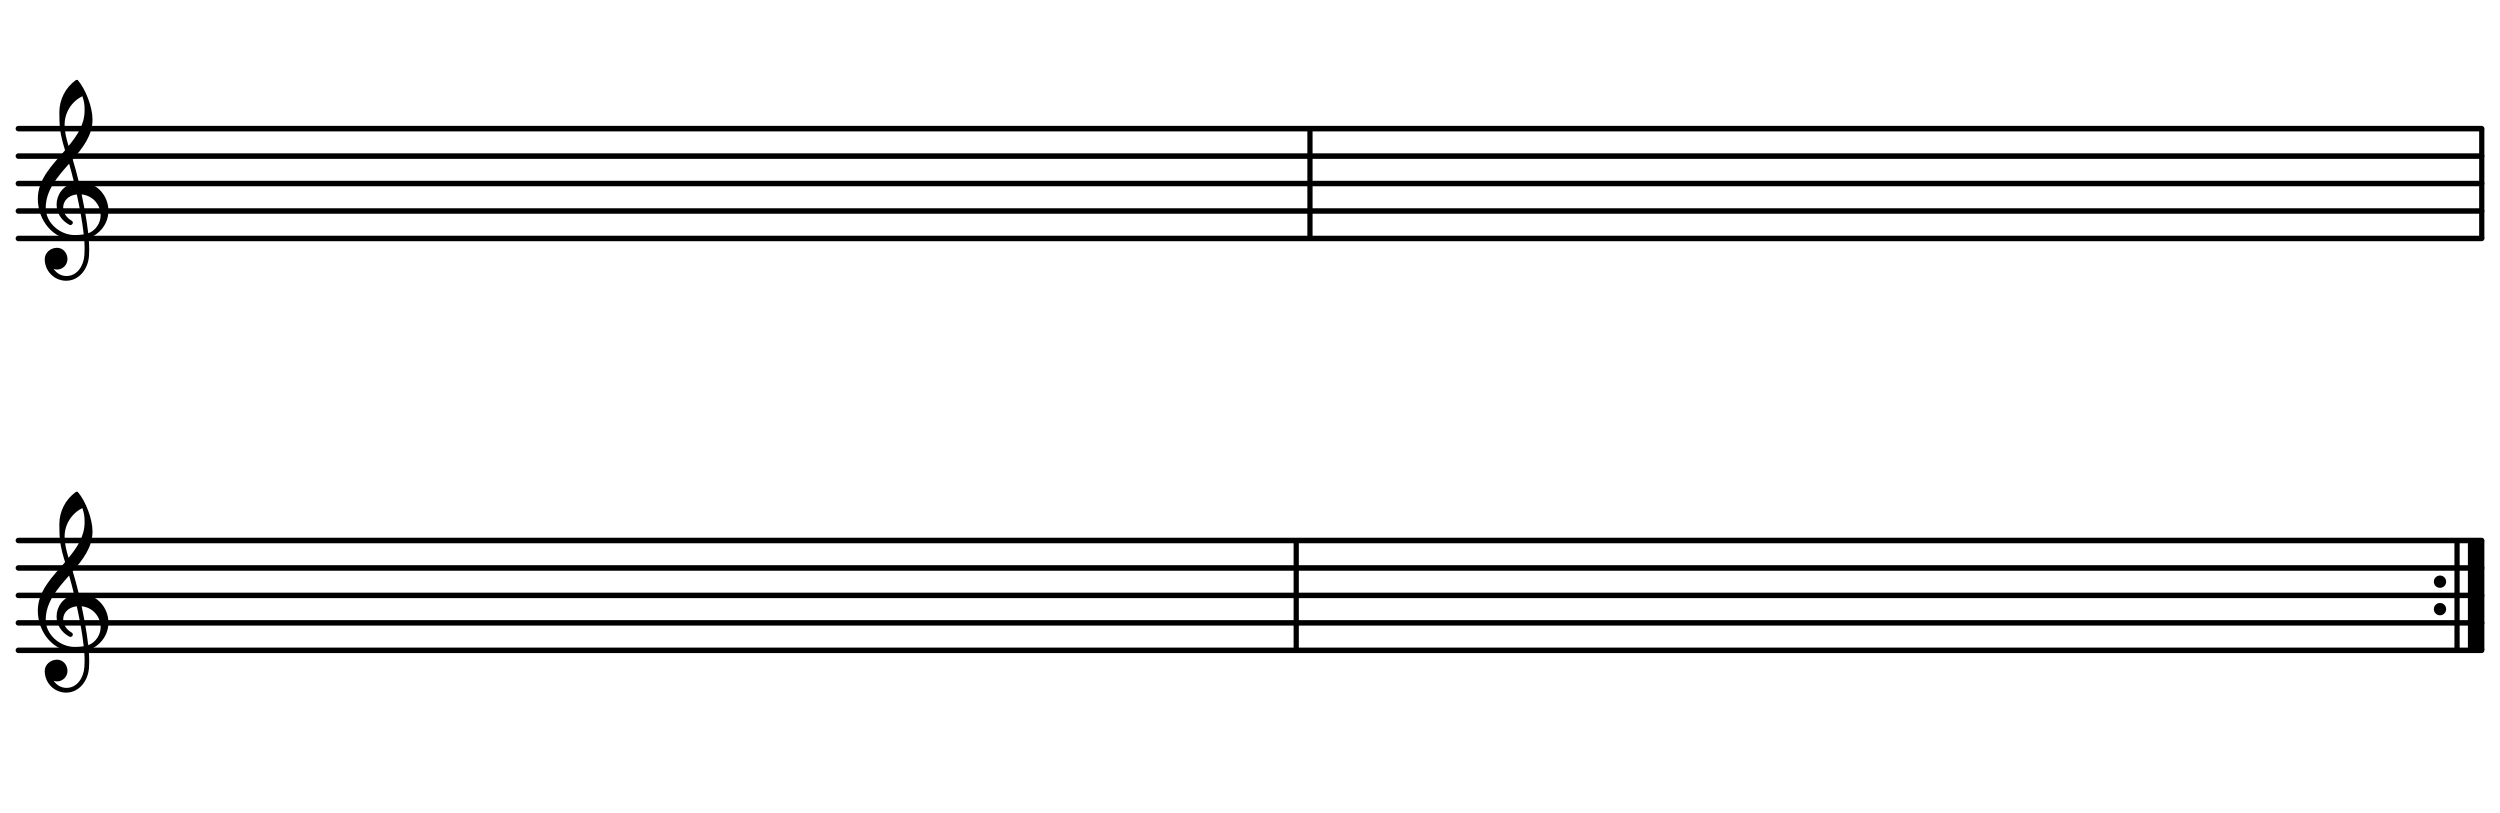
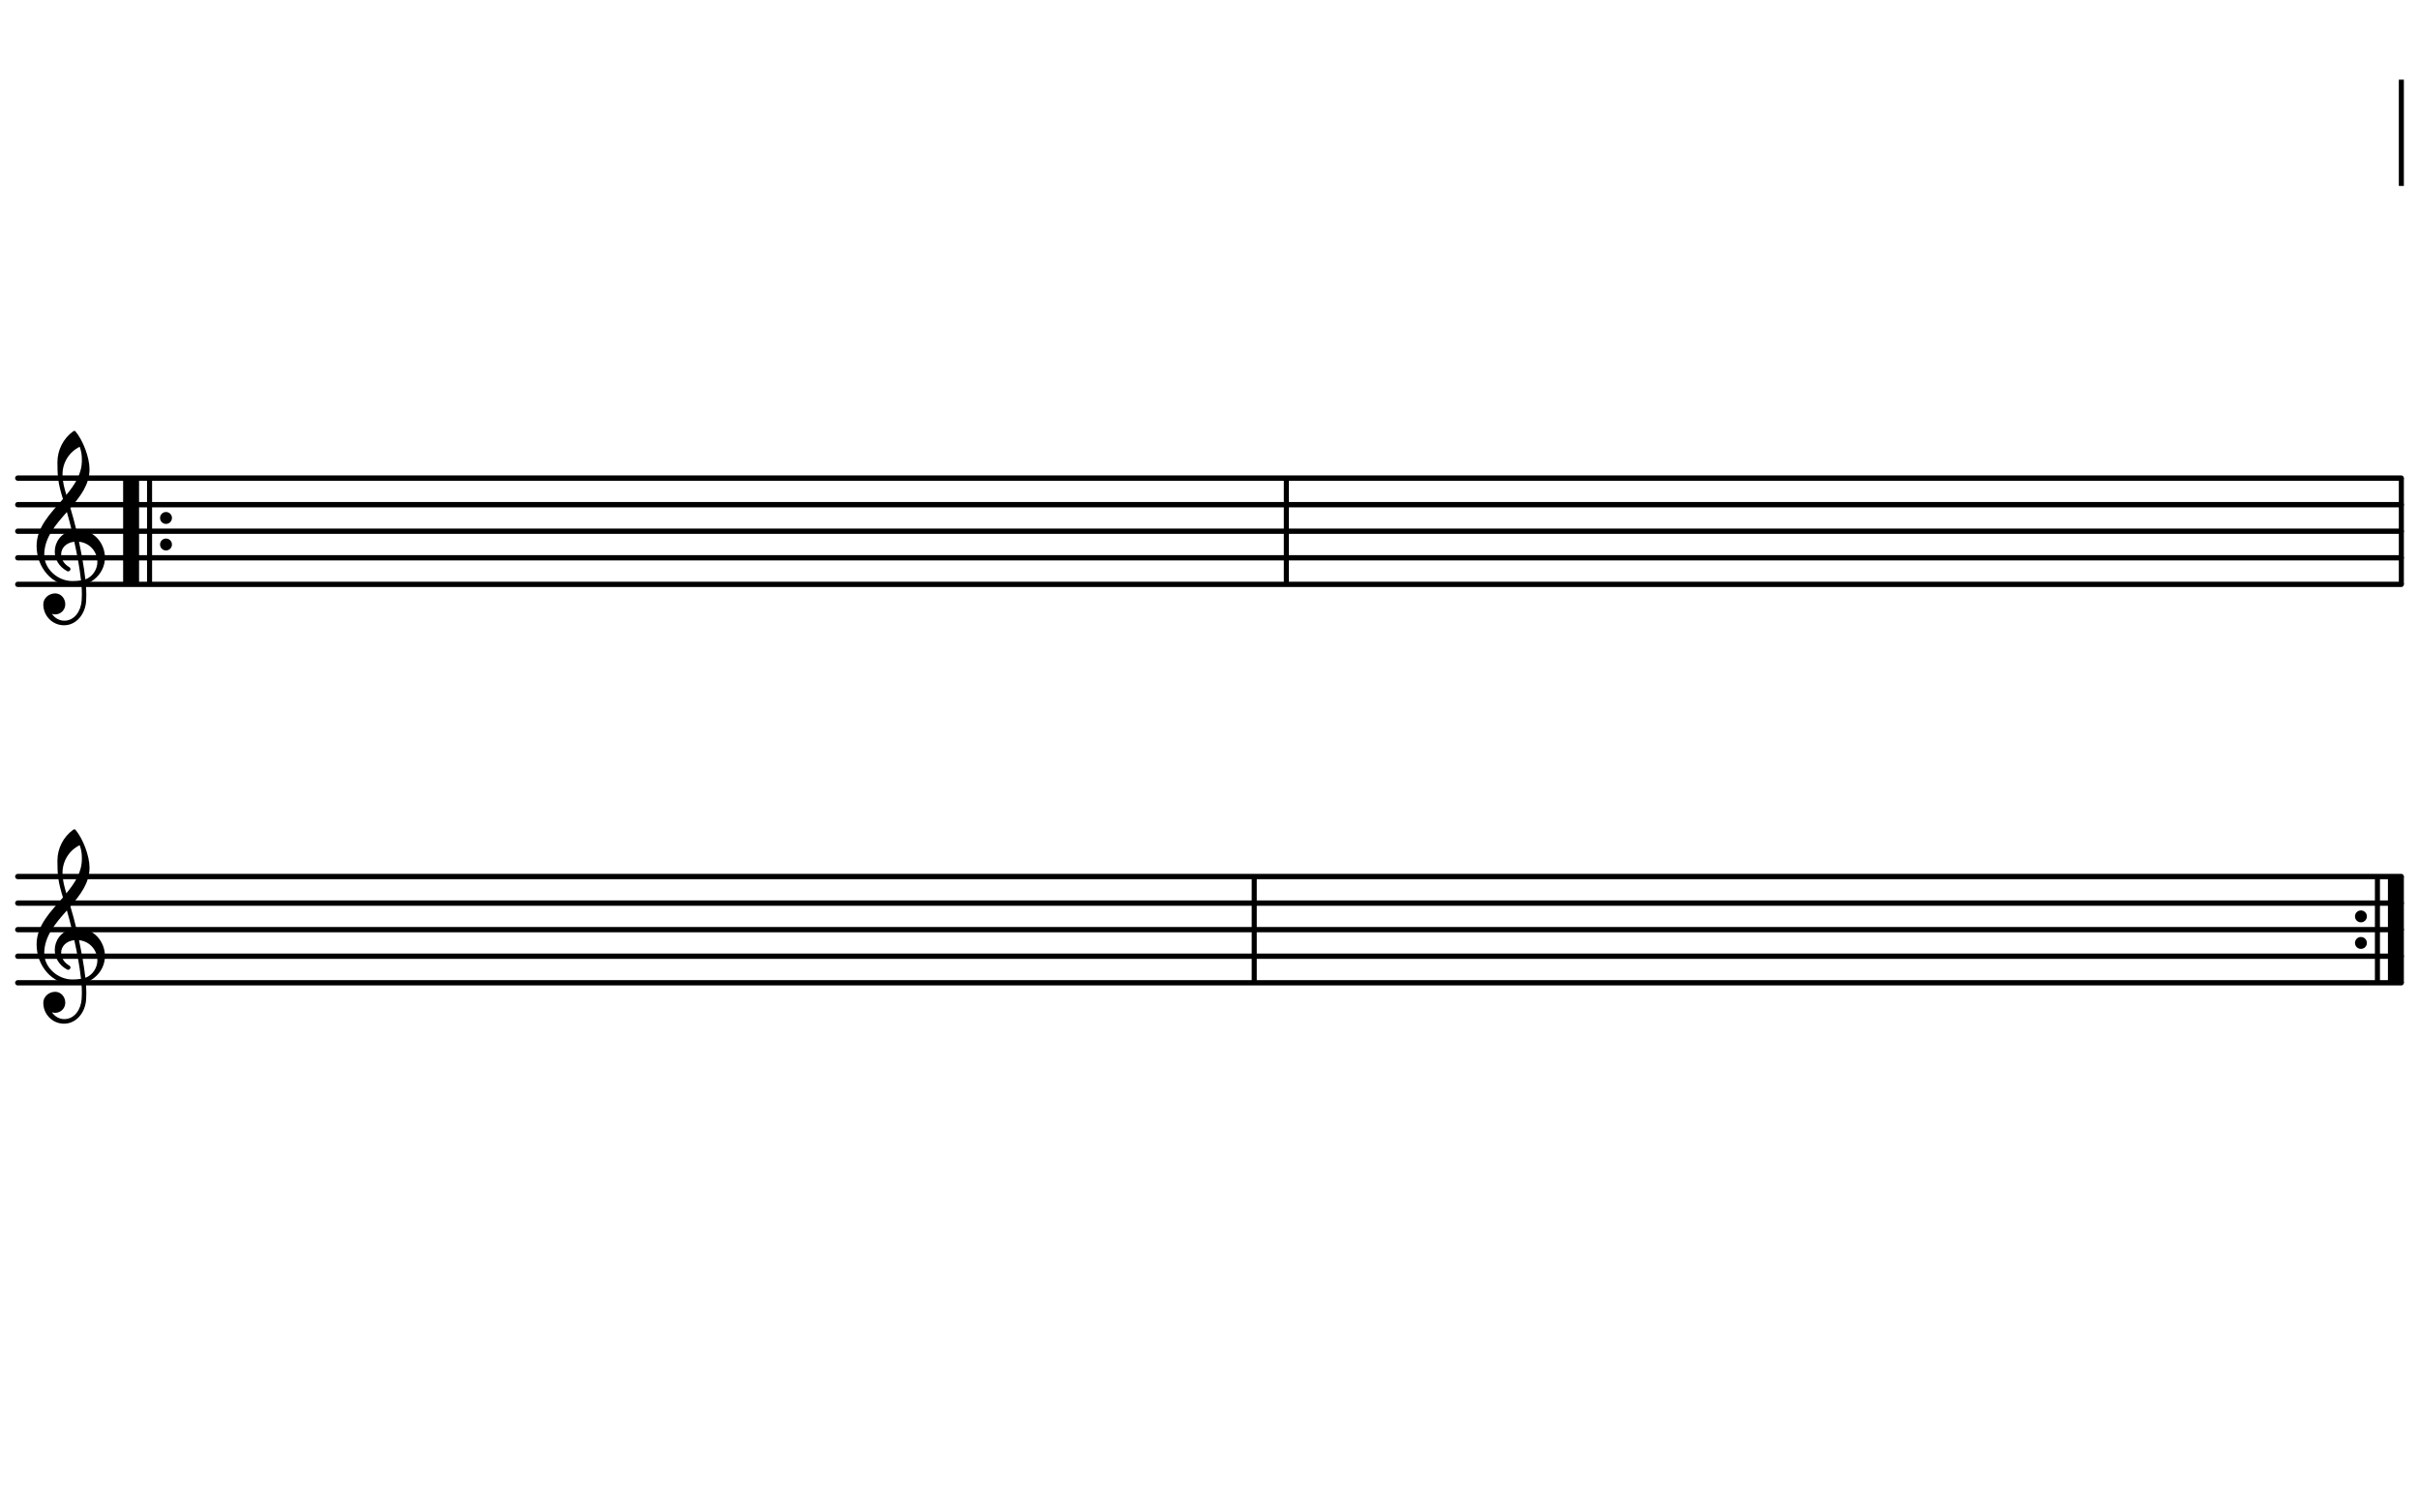
- <svg xmlns="http://www.w3.org/2000/svg" xmlns:xlink="http://www.w3.org/1999/xlink" version="1.2" width="160.00mm" height="52.00mm" viewBox="0 0 91.049 29.591">
+ <svg xmlns="http://www.w3.org/2000/svg" xmlns:xlink="http://www.w3.org/1999/xlink" version="1.2" width="160.00mm" height="100.00mm" viewBox="0 0 91.049 56.906">
  <style text="style/css">

tspan { white-space: pre; }

</style>
  <text transform="translate(0.5691, -0)" font-family="serif" font-size="2.2" text-anchor="start" fill="currentColor">
    <tspan />
  </text>
-   <line transform="translate(0.5691, 8.6848)" stroke-linejoin="round" stroke-linecap="round" stroke-width="0.2" stroke="currentColor" x1="0.1" y1="-0" x2="89.811" y2="-0" />
-   <line transform="translate(0.5691, 7.6848)" stroke-linejoin="round" stroke-linecap="round" stroke-width="0.2" stroke="currentColor" x1="0.1" y1="-0" x2="89.811" y2="-0" />
-   <line transform="translate(0.5691, 6.6848)" stroke-linejoin="round" stroke-linecap="round" stroke-width="0.2" stroke="currentColor" x1="0.1" y1="-0" x2="89.811" y2="-0" />
-   <line transform="translate(0.5691, 5.6848)" stroke-linejoin="round" stroke-linecap="round" stroke-width="0.2" stroke="currentColor" x1="0.1" y1="-0" x2="89.811" y2="-0" />
-   <line transform="translate(0.5691, 4.6848)" stroke-linejoin="round" stroke-linecap="round" stroke-width="0.2" stroke="currentColor" x1="0.1" y1="-0" x2="89.811" y2="-0" />
-   <rect transform="translate(47.6134, 6.6848)" x="0" y="-2" width="0.19" height="4" ry="0" fill="currentColor" />
-   <rect transform="translate(90.2898, 6.6848)" x="0" y="-2" width="0.19" height="4" ry="0" fill="currentColor" />
-   <a style="color:inherit;" xlink:href="textedit:///Users/jwy/Documents/GitHub/sf004/public/pieces/sf004/notation/emptyStaff.ly:54:26:27">
+   <rect transform="translate(90.2898, 5)" x="0" y="-2" width="0.19" height="4" ry="0" fill="currentColor" />
+   <rect transform="translate(48.3218, 20)" x="0" y="-2" width="0.19" height="4" ry="0" fill="currentColor" />
+   <line transform="translate(0.5691, 22)" stroke-linejoin="round" stroke-linecap="round" stroke-width="0.2" stroke="currentColor" x1="0.1" y1="-0" x2="89.811" y2="-0" />
+   <line transform="translate(0.5691, 21)" stroke-linejoin="round" stroke-linecap="round" stroke-width="0.2" stroke="currentColor" x1="0.1" y1="-0" x2="89.811" y2="-0" />
+   <line transform="translate(0.5691, 20)" stroke-linejoin="round" stroke-linecap="round" stroke-width="0.2" stroke="currentColor" x1="0.1" y1="-0" x2="89.811" y2="-0" />
+   <line transform="translate(0.5691, 19)" stroke-linejoin="round" stroke-linecap="round" stroke-width="0.2" stroke="currentColor" x1="0.1" y1="-0" x2="89.811" y2="-0" />
+   <line transform="translate(0.5691, 18)" stroke-linejoin="round" stroke-linecap="round" stroke-width="0.2" stroke="currentColor" x1="0.1" y1="-0" x2="89.811" y2="-0" />
+   <path transform="translate(6.0241, 19.5) scale(0.004, -0.004)" d="M0 0c0 31 25 56 56 56s56 -25 56 -56s-25 -56 -56 -56s-56 25 -56 56z" fill="currentColor" />
+   <path transform="translate(6.0241, 20.5) scale(0.004, -0.004)" d="M0 0c0 31 25 56 56 56s56 -25 56 -56s-25 -56 -56 -56s-56 25 -56 56z" fill="currentColor" />
+   <rect transform="translate(5.5341, 20)" x="0" y="-2" width="0.19" height="4" ry="0" fill="currentColor" />
+   <rect transform="translate(4.6341, 20)" x="0" y="-2" width="0.6" height="4" ry="0" fill="currentColor" />
+   <rect transform="translate(90.2898, 20)" x="0" y="-2" width="0.19" height="4" ry="0" fill="currentColor" />
+   <a style="color:inherit;" xlink:href="textedit:///Users/jwy/Documents/GitHub/sf004/public/pieces/sf004/notation/emptyStaff.ly:76:10:11">
</a>
-   <a style="color:inherit;" xlink:href="textedit:///Users/jwy/Documents/GitHub/sf004/public/pieces/sf004/notation/emptyStaff.ly:54:87:88">
+   <a style="color:inherit;" xlink:href="textedit:///Users/jwy/Documents/GitHub/sf004/public/pieces/sf004/notation/emptyStaff.ly:75:10:11">
</a>
-   <path transform="translate(1.3691, 7.6848) scale(0.004, -0.004)" d="M376 262c4 0 9 1 13 1c155 0 256 -128 256 -261c0 -76 -33 -154 -107 -210c-22 -17 -47 -28 -73 -36c3 -35 5 -70 5 -105c0 -19 -1 -39 -2 -58c-7 -120 -90 -228 -208 -228c-108 0 -195 88 -195 197c0 58 53 103 112 103c54 0 95 -47 95 -103c0 -52 -43 -95 -95 -95 c-11 0 -21 2 -31 6c26 -39 68 -65 117 -65c96 0 157 92 163 191c1 18 2 37 2 55c0 31 -1 61 -4 92c-29 -5 -58 -8 -89 -8c-188 0 -333 172 -333 374c0 177 131 306 248 441c-19 62 -37 125 -45 190c-6 52 -7 104 -7 156c0 115 55 224 149 292c3 2 7 3 10 3c4 0 7 0 10 -3 c71 -84 133 -245 133 -358c0 -143 -86 -255 -180 -364c21 -68 39 -138 56 -207zM461 -203c68 24 113 95 113 164c0 90 -66 179 -173 190c24 -116 46 -231 60 -354zM74 28c0 -135 129 -247 264 -247c28 0 55 2 82 6c-14 127 -37 245 -63 364c-79 -8 -124 -61 -124 -119 c0 -44 25 -91 81 -123c5 -5 7 -10 7 -15c0 -11 -10 -22 -22 -22c-3 0 -6 1 -9 2c-80 43 -117 115 -117 185c0 88 58 174 160 197c-14 58 -29 117 -46 175c-107 -121 -213 -243 -213 -403zM408 1045c-99 -48 -162 -149 -162 -259c0 -74 18 -133 36 -194 c80 97 146 198 146 324c0 55 -4 79 -20 129z" fill="currentColor" />
-   <line transform="translate(0.5691, 23.6848)" stroke-linejoin="round" stroke-linecap="round" stroke-width="0.2" stroke="currentColor" x1="0.1" y1="-0" x2="89.811" y2="-0" />
-   <line transform="translate(0.5691, 22.6848)" stroke-linejoin="round" stroke-linecap="round" stroke-width="0.2" stroke="currentColor" x1="0.1" y1="-0" x2="89.811" y2="-0" />
-   <line transform="translate(0.5691, 21.6848)" stroke-linejoin="round" stroke-linecap="round" stroke-width="0.2" stroke="currentColor" x1="0.1" y1="-0" x2="89.811" y2="-0" />
-   <line transform="translate(0.5691, 20.6848)" stroke-linejoin="round" stroke-linecap="round" stroke-width="0.2" stroke="currentColor" x1="0.1" y1="-0" x2="89.811" y2="-0" />
-   <line transform="translate(0.5691, 19.6848)" stroke-linejoin="round" stroke-linecap="round" stroke-width="0.2" stroke="currentColor" x1="0.1" y1="-0" x2="89.811" y2="-0" />
-   <path transform="translate(88.6398, 21.1848) scale(0.004, -0.004)" d="M0 0c0 31 25 56 56 56s56 -25 56 -56s-25 -56 -56 -56s-56 25 -56 56z" fill="currentColor" />
-   <path transform="translate(88.6398, 22.1848) scale(0.004, -0.004)" d="M0 0c0 31 25 56 56 56s56 -25 56 -56s-25 -56 -56 -56s-56 25 -56 56z" fill="currentColor" />
-   <rect transform="translate(89.8798, 21.6848)" x="0" y="-2" width="0.6" height="4" ry="0" fill="currentColor" />
-   <rect transform="translate(89.3898, 21.6848)" x="0" y="-2" width="0.19" height="4" ry="0" fill="currentColor" />
-   <rect transform="translate(47.1128, 21.6848)" x="0" y="-2" width="0.19" height="4" ry="0" fill="currentColor" />
-   <a style="color:inherit;" xlink:href="textedit:///Users/jwy/Documents/GitHub/sf004/public/pieces/sf004/notation/emptyStaff.ly:58:22:23">
+   <path transform="translate(1.3691, 21) scale(0.004, -0.004)" d="M376 262c4 0 9 1 13 1c155 0 256 -128 256 -261c0 -76 -33 -154 -107 -210c-22 -17 -47 -28 -73 -36c3 -35 5 -70 5 -105c0 -19 -1 -39 -2 -58c-7 -120 -90 -228 -208 -228c-108 0 -195 88 -195 197c0 58 53 103 112 103c54 0 95 -47 95 -103c0 -52 -43 -95 -95 -95 c-11 0 -21 2 -31 6c26 -39 68 -65 117 -65c96 0 157 92 163 191c1 18 2 37 2 55c0 31 -1 61 -4 92c-29 -5 -58 -8 -89 -8c-188 0 -333 172 -333 374c0 177 131 306 248 441c-19 62 -37 125 -45 190c-6 52 -7 104 -7 156c0 115 55 224 149 292c3 2 7 3 10 3c4 0 7 0 10 -3 c71 -84 133 -245 133 -358c0 -143 -86 -255 -180 -364c21 -68 39 -138 56 -207zM461 -203c68 24 113 95 113 164c0 90 -66 179 -173 190c24 -116 46 -231 60 -354zM74 28c0 -135 129 -247 264 -247c28 0 55 2 82 6c-14 127 -37 245 -63 364c-79 -8 -124 -61 -124 -119 c0 -44 25 -91 81 -123c5 -5 7 -10 7 -15c0 -11 -10 -22 -22 -22c-3 0 -6 1 -9 2c-80 43 -117 115 -117 185c0 88 58 174 160 197c-14 58 -29 117 -46 175c-107 -121 -213 -243 -213 -403zM408 1045c-99 -48 -162 -149 -162 -259c0 -74 18 -133 36 -194 c80 97 146 198 146 324c0 55 -4 79 -20 129z" fill="currentColor" />
+   <path transform="translate(88.6398, 34.5) scale(0.004, -0.004)" d="M0 0c0 31 25 56 56 56s56 -25 56 -56s-25 -56 -56 -56s-56 25 -56 56z" fill="currentColor" />
+   <path transform="translate(88.6398, 35.5) scale(0.004, -0.004)" d="M0 0c0 31 25 56 56 56s56 -25 56 -56s-25 -56 -56 -56s-56 25 -56 56z" fill="currentColor" />
+   <rect transform="translate(89.8798, 35)" x="0" y="-2" width="0.6" height="4" ry="0" fill="currentColor" />
+   <rect transform="translate(89.3898, 35)" x="0" y="-2" width="0.19" height="4" ry="0" fill="currentColor" />
+   <line transform="translate(0.5691, 37)" stroke-linejoin="round" stroke-linecap="round" stroke-width="0.2" stroke="currentColor" x1="0.1" y1="-0" x2="89.811" y2="-0" />
+   <line transform="translate(0.5691, 36)" stroke-linejoin="round" stroke-linecap="round" stroke-width="0.2" stroke="currentColor" x1="0.1" y1="-0" x2="89.811" y2="-0" />
+   <line transform="translate(0.5691, 35)" stroke-linejoin="round" stroke-linecap="round" stroke-width="0.2" stroke="currentColor" x1="0.1" y1="-0" x2="89.811" y2="-0" />
+   <line transform="translate(0.5691, 34)" stroke-linejoin="round" stroke-linecap="round" stroke-width="0.2" stroke="currentColor" x1="0.1" y1="-0" x2="89.811" y2="-0" />
+   <line transform="translate(0.5691, 33)" stroke-linejoin="round" stroke-linecap="round" stroke-width="0.2" stroke="currentColor" x1="0.1" y1="-0" x2="89.811" y2="-0" />
+   <rect transform="translate(47.1128, 35)" x="0" y="-2" width="0.19" height="4" ry="0" fill="currentColor" />
+   <a style="color:inherit;" xlink:href="textedit:///Users/jwy/Documents/GitHub/sf004/public/pieces/sf004/notation/emptyStaff.ly:86:10:11">
</a>
-   <a style="color:inherit;" xlink:href="textedit:///Users/jwy/Documents/GitHub/sf004/public/pieces/sf004/notation/emptyStaff.ly:58:74:75">
+   <a style="color:inherit;" xlink:href="textedit:///Users/jwy/Documents/GitHub/sf004/public/pieces/sf004/notation/emptyStaff.ly:85:10:11">
</a>
-   <path transform="translate(1.3691, 22.6848) scale(0.004, -0.004)" d="M376 262c4 0 9 1 13 1c155 0 256 -128 256 -261c0 -76 -33 -154 -107 -210c-22 -17 -47 -28 -73 -36c3 -35 5 -70 5 -105c0 -19 -1 -39 -2 -58c-7 -120 -90 -228 -208 -228c-108 0 -195 88 -195 197c0 58 53 103 112 103c54 0 95 -47 95 -103c0 -52 -43 -95 -95 -95 c-11 0 -21 2 -31 6c26 -39 68 -65 117 -65c96 0 157 92 163 191c1 18 2 37 2 55c0 31 -1 61 -4 92c-29 -5 -58 -8 -89 -8c-188 0 -333 172 -333 374c0 177 131 306 248 441c-19 62 -37 125 -45 190c-6 52 -7 104 -7 156c0 115 55 224 149 292c3 2 7 3 10 3c4 0 7 0 10 -3 c71 -84 133 -245 133 -358c0 -143 -86 -255 -180 -364c21 -68 39 -138 56 -207zM461 -203c68 24 113 95 113 164c0 90 -66 179 -173 190c24 -116 46 -231 60 -354zM74 28c0 -135 129 -247 264 -247c28 0 55 2 82 6c-14 127 -37 245 -63 364c-79 -8 -124 -61 -124 -119 c0 -44 25 -91 81 -123c5 -5 7 -10 7 -15c0 -11 -10 -22 -22 -22c-3 0 -6 1 -9 2c-80 43 -117 115 -117 185c0 88 58 174 160 197c-14 58 -29 117 -46 175c-107 -121 -213 -243 -213 -403zM408 1045c-99 -48 -162 -149 -162 -259c0 -74 18 -133 36 -194 c80 97 146 198 146 324c0 55 -4 79 -20 129z" fill="currentColor" />
+   <path transform="translate(1.3691, 36) scale(0.004, -0.004)" d="M376 262c4 0 9 1 13 1c155 0 256 -128 256 -261c0 -76 -33 -154 -107 -210c-22 -17 -47 -28 -73 -36c3 -35 5 -70 5 -105c0 -19 -1 -39 -2 -58c-7 -120 -90 -228 -208 -228c-108 0 -195 88 -195 197c0 58 53 103 112 103c54 0 95 -47 95 -103c0 -52 -43 -95 -95 -95 c-11 0 -21 2 -31 6c26 -39 68 -65 117 -65c96 0 157 92 163 191c1 18 2 37 2 55c0 31 -1 61 -4 92c-29 -5 -58 -8 -89 -8c-188 0 -333 172 -333 374c0 177 131 306 248 441c-19 62 -37 125 -45 190c-6 52 -7 104 -7 156c0 115 55 224 149 292c3 2 7 3 10 3c4 0 7 0 10 -3 c71 -84 133 -245 133 -358c0 -143 -86 -255 -180 -364c21 -68 39 -138 56 -207zM461 -203c68 24 113 95 113 164c0 90 -66 179 -173 190c24 -116 46 -231 60 -354zM74 28c0 -135 129 -247 264 -247c28 0 55 2 82 6c-14 127 -37 245 -63 364c-79 -8 -124 -61 -124 -119 c0 -44 25 -91 81 -123c5 -5 7 -10 7 -15c0 -11 -10 -22 -22 -22c-3 0 -6 1 -9 2c-80 43 -117 115 -117 185c0 88 58 174 160 197c-14 58 -29 117 -46 175c-107 -121 -213 -243 -213 -403zM408 1045c-99 -48 -162 -149 -162 -259c0 -74 18 -133 36 -194 c80 97 146 198 146 324c0 55 -4 79 -20 129z" fill="currentColor" />
</svg>
